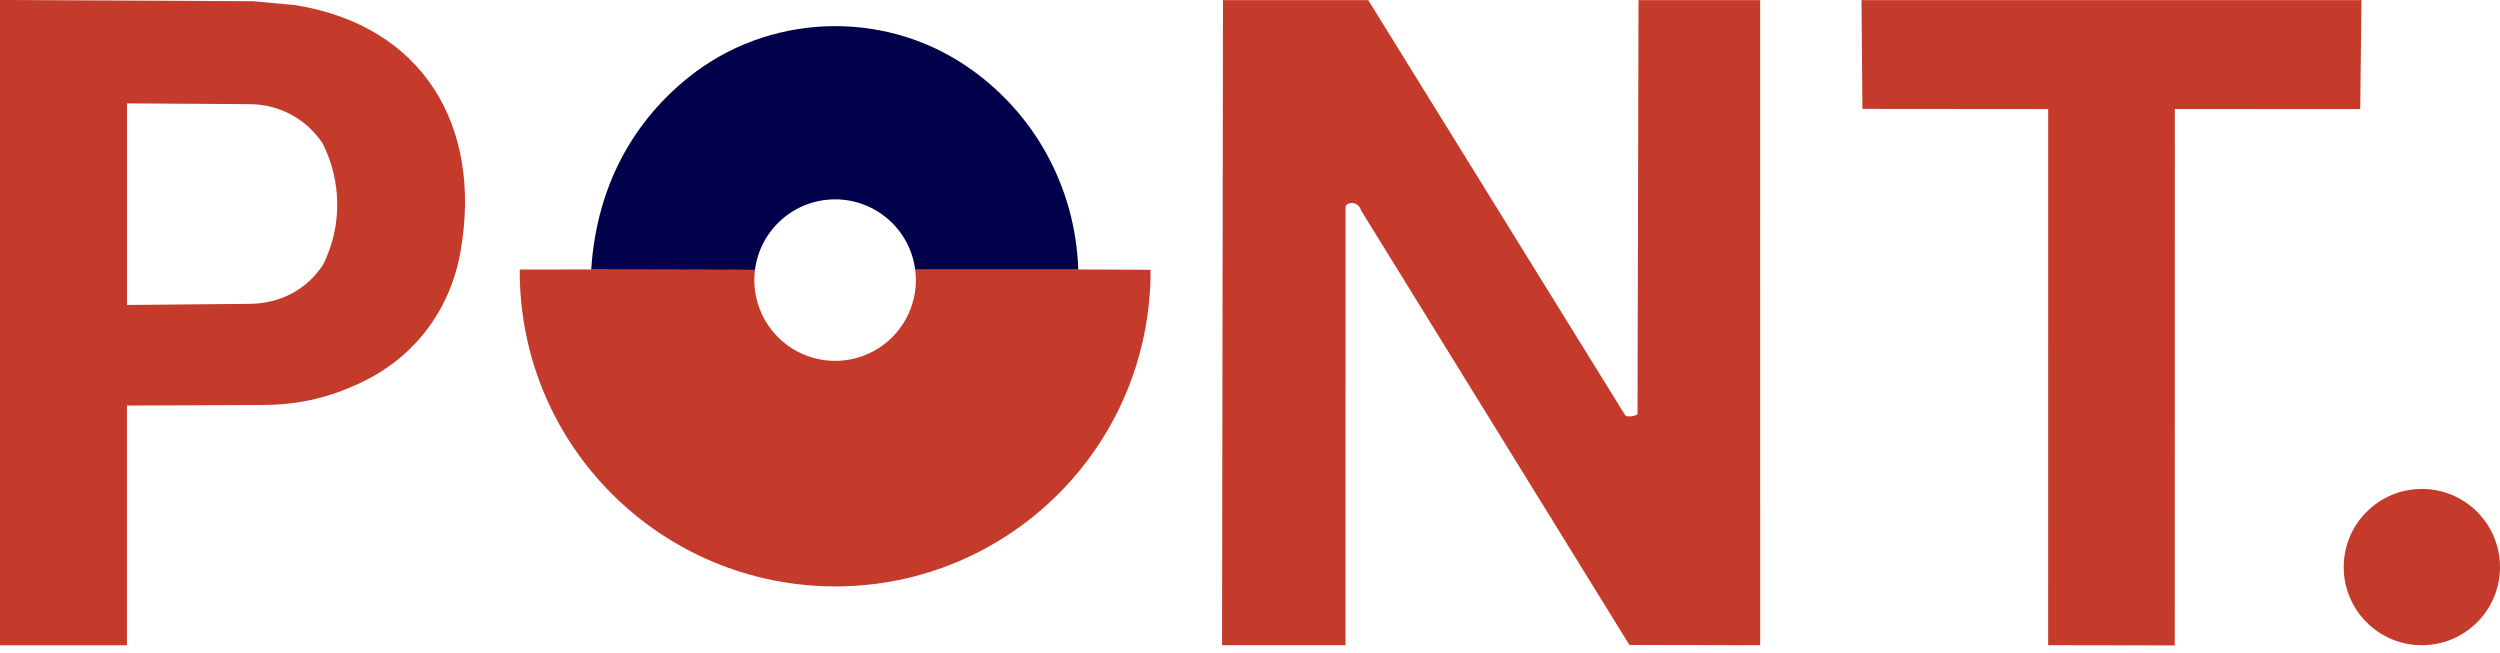
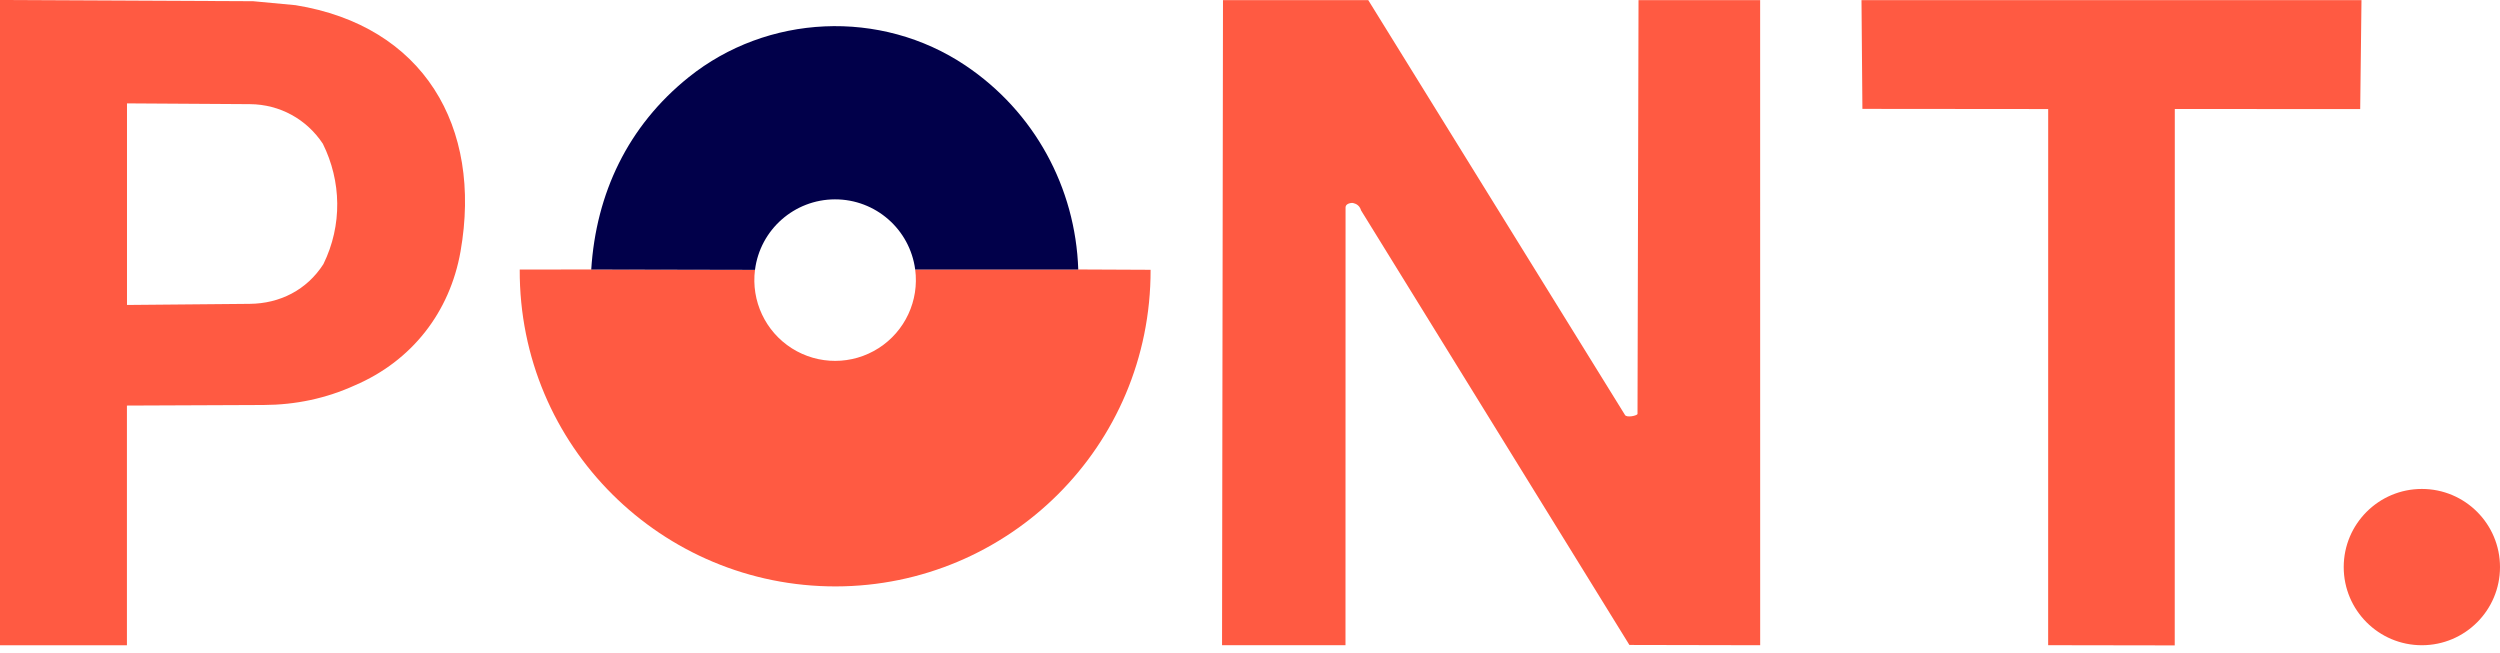
<svg xmlns="http://www.w3.org/2000/svg" id="Isolation_Mode" data-name="Isolation Mode" viewBox="0 0 740.01 193">
  <defs>
-     <style>.cls-2{fill:#c43a2b}</style>
+     <style>.cls-2{fill:#ff5a42}</style>
  </defs>
  <path d="m405.01.04 76.01 122.82c.49.79 3.29.28 3.69-.29l.3-122.53h36l.01 190.95-38.71-.08-79.41-128.6c-.49-1.61-1.57-2.01-2.36-2.21-.54-.13-2.25.14-2.25 1.27l-.02 129.62h-36.54L362.01.04zm294 0-.38 32.24-54.88-.01-.02 158.77-37.47-.06.01-158.7-54.99-.05-.27-32.2z" class="cls-2" />
  <path d="m74.93.36 12.53 1.17c37.82 6.1 55.37 35.85 48.86 72.89-3.17 18.04-14.46 32.44-31.3 39.65-8.47 3.86-17.49 5.77-27.01 5.81l-40.44.17V191H0V0zm20.81 77.8c5.63-11.51 5.32-24.53-.18-35.62-4.78-7.22-12.69-11.65-21.58-11.71l-36.39-.23v59.67l36.34-.33c8.86-.08 16.87-4.06 21.82-11.79Zm79.27 1.61 48.47.1a23.92 23.92 0 0 0 10.92 23.24 23.9 23.9 0 0 0 25.68-.06c7.82-5 12.04-14.08 10.82-23.29h48.27l21.41.1c.1 52.38-42.17 93.64-93.15 93.72-51.36.09-93.81-41.4-93.59-93.79l21.18-.03Z" class="cls-2" />
  <path d="M319.17 79.78H270.9c-1.58-11.92-11.75-20.8-23.76-20.77S225 67.97 223.48 79.88l-48.47-.1c1.42-22.49 10.82-42.47 28.84-56.92 23.21-18.63 56.77-20.34 81.91-3.49 20.43 13.7 32.61 36.16 33.41 60.41" style="fill:#01004a" />
  <circle cx="716.88" cy="167.86" r="23.13" class="cls-2" />
</svg>
